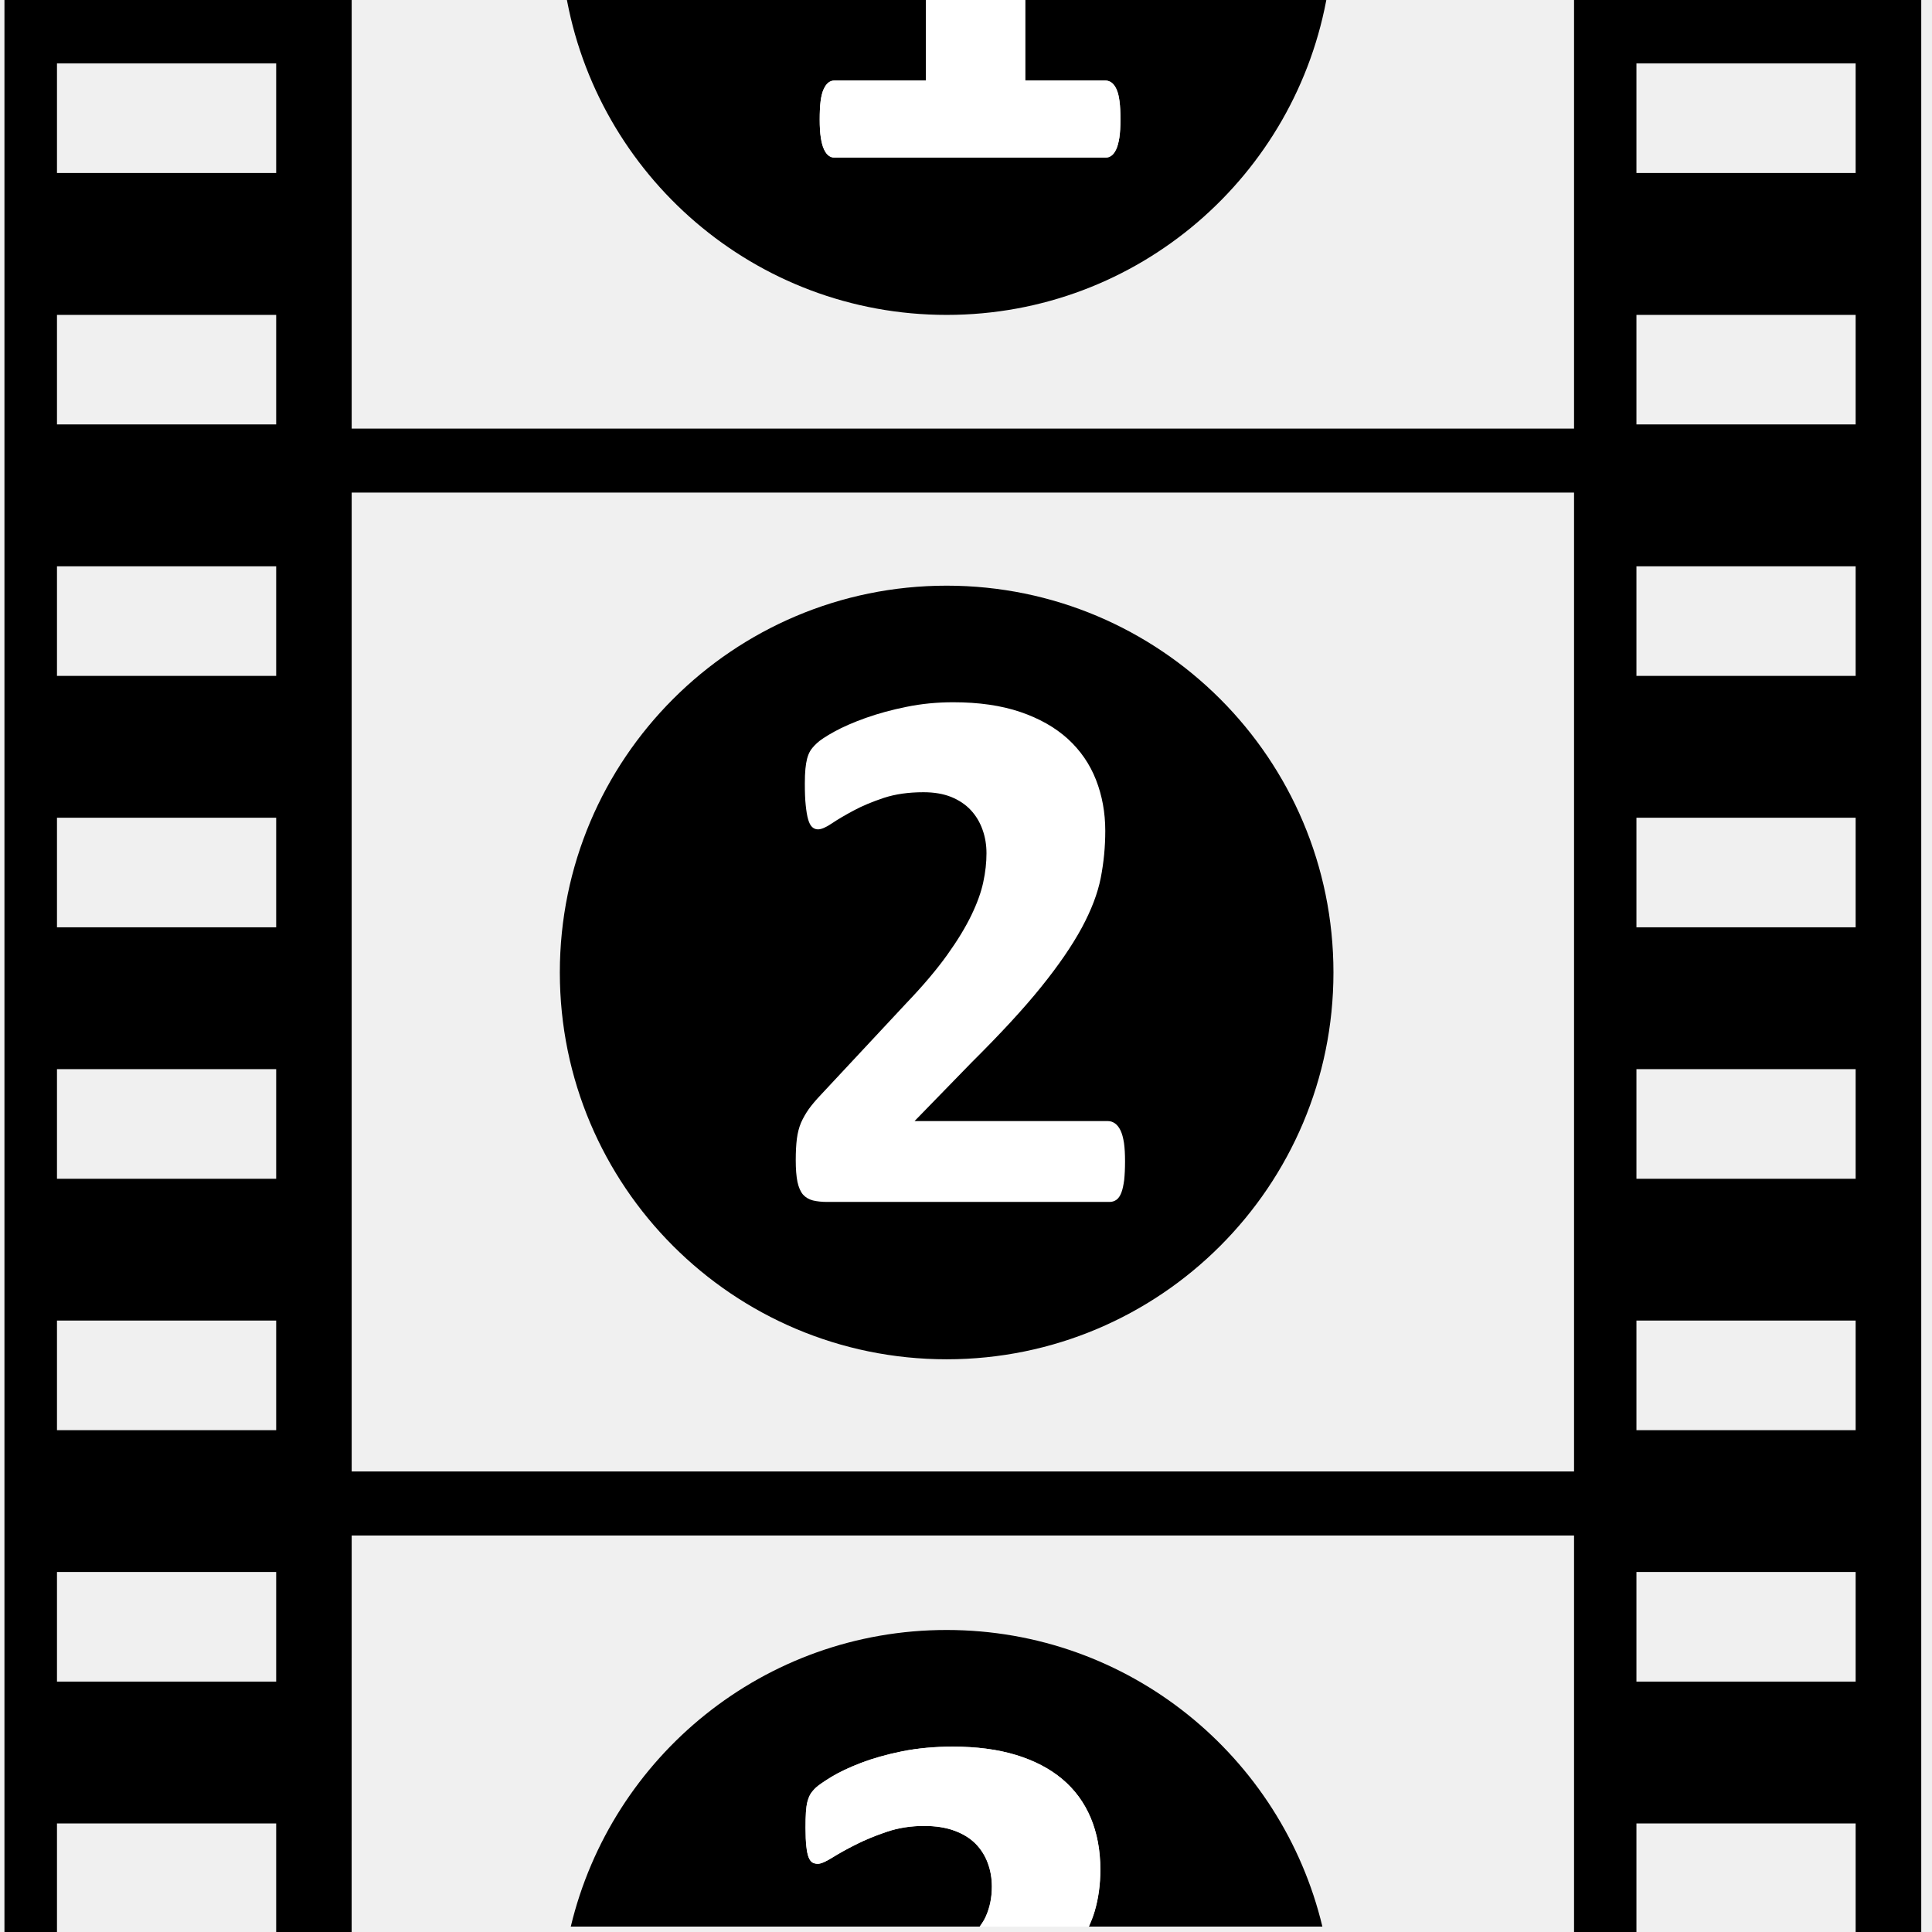
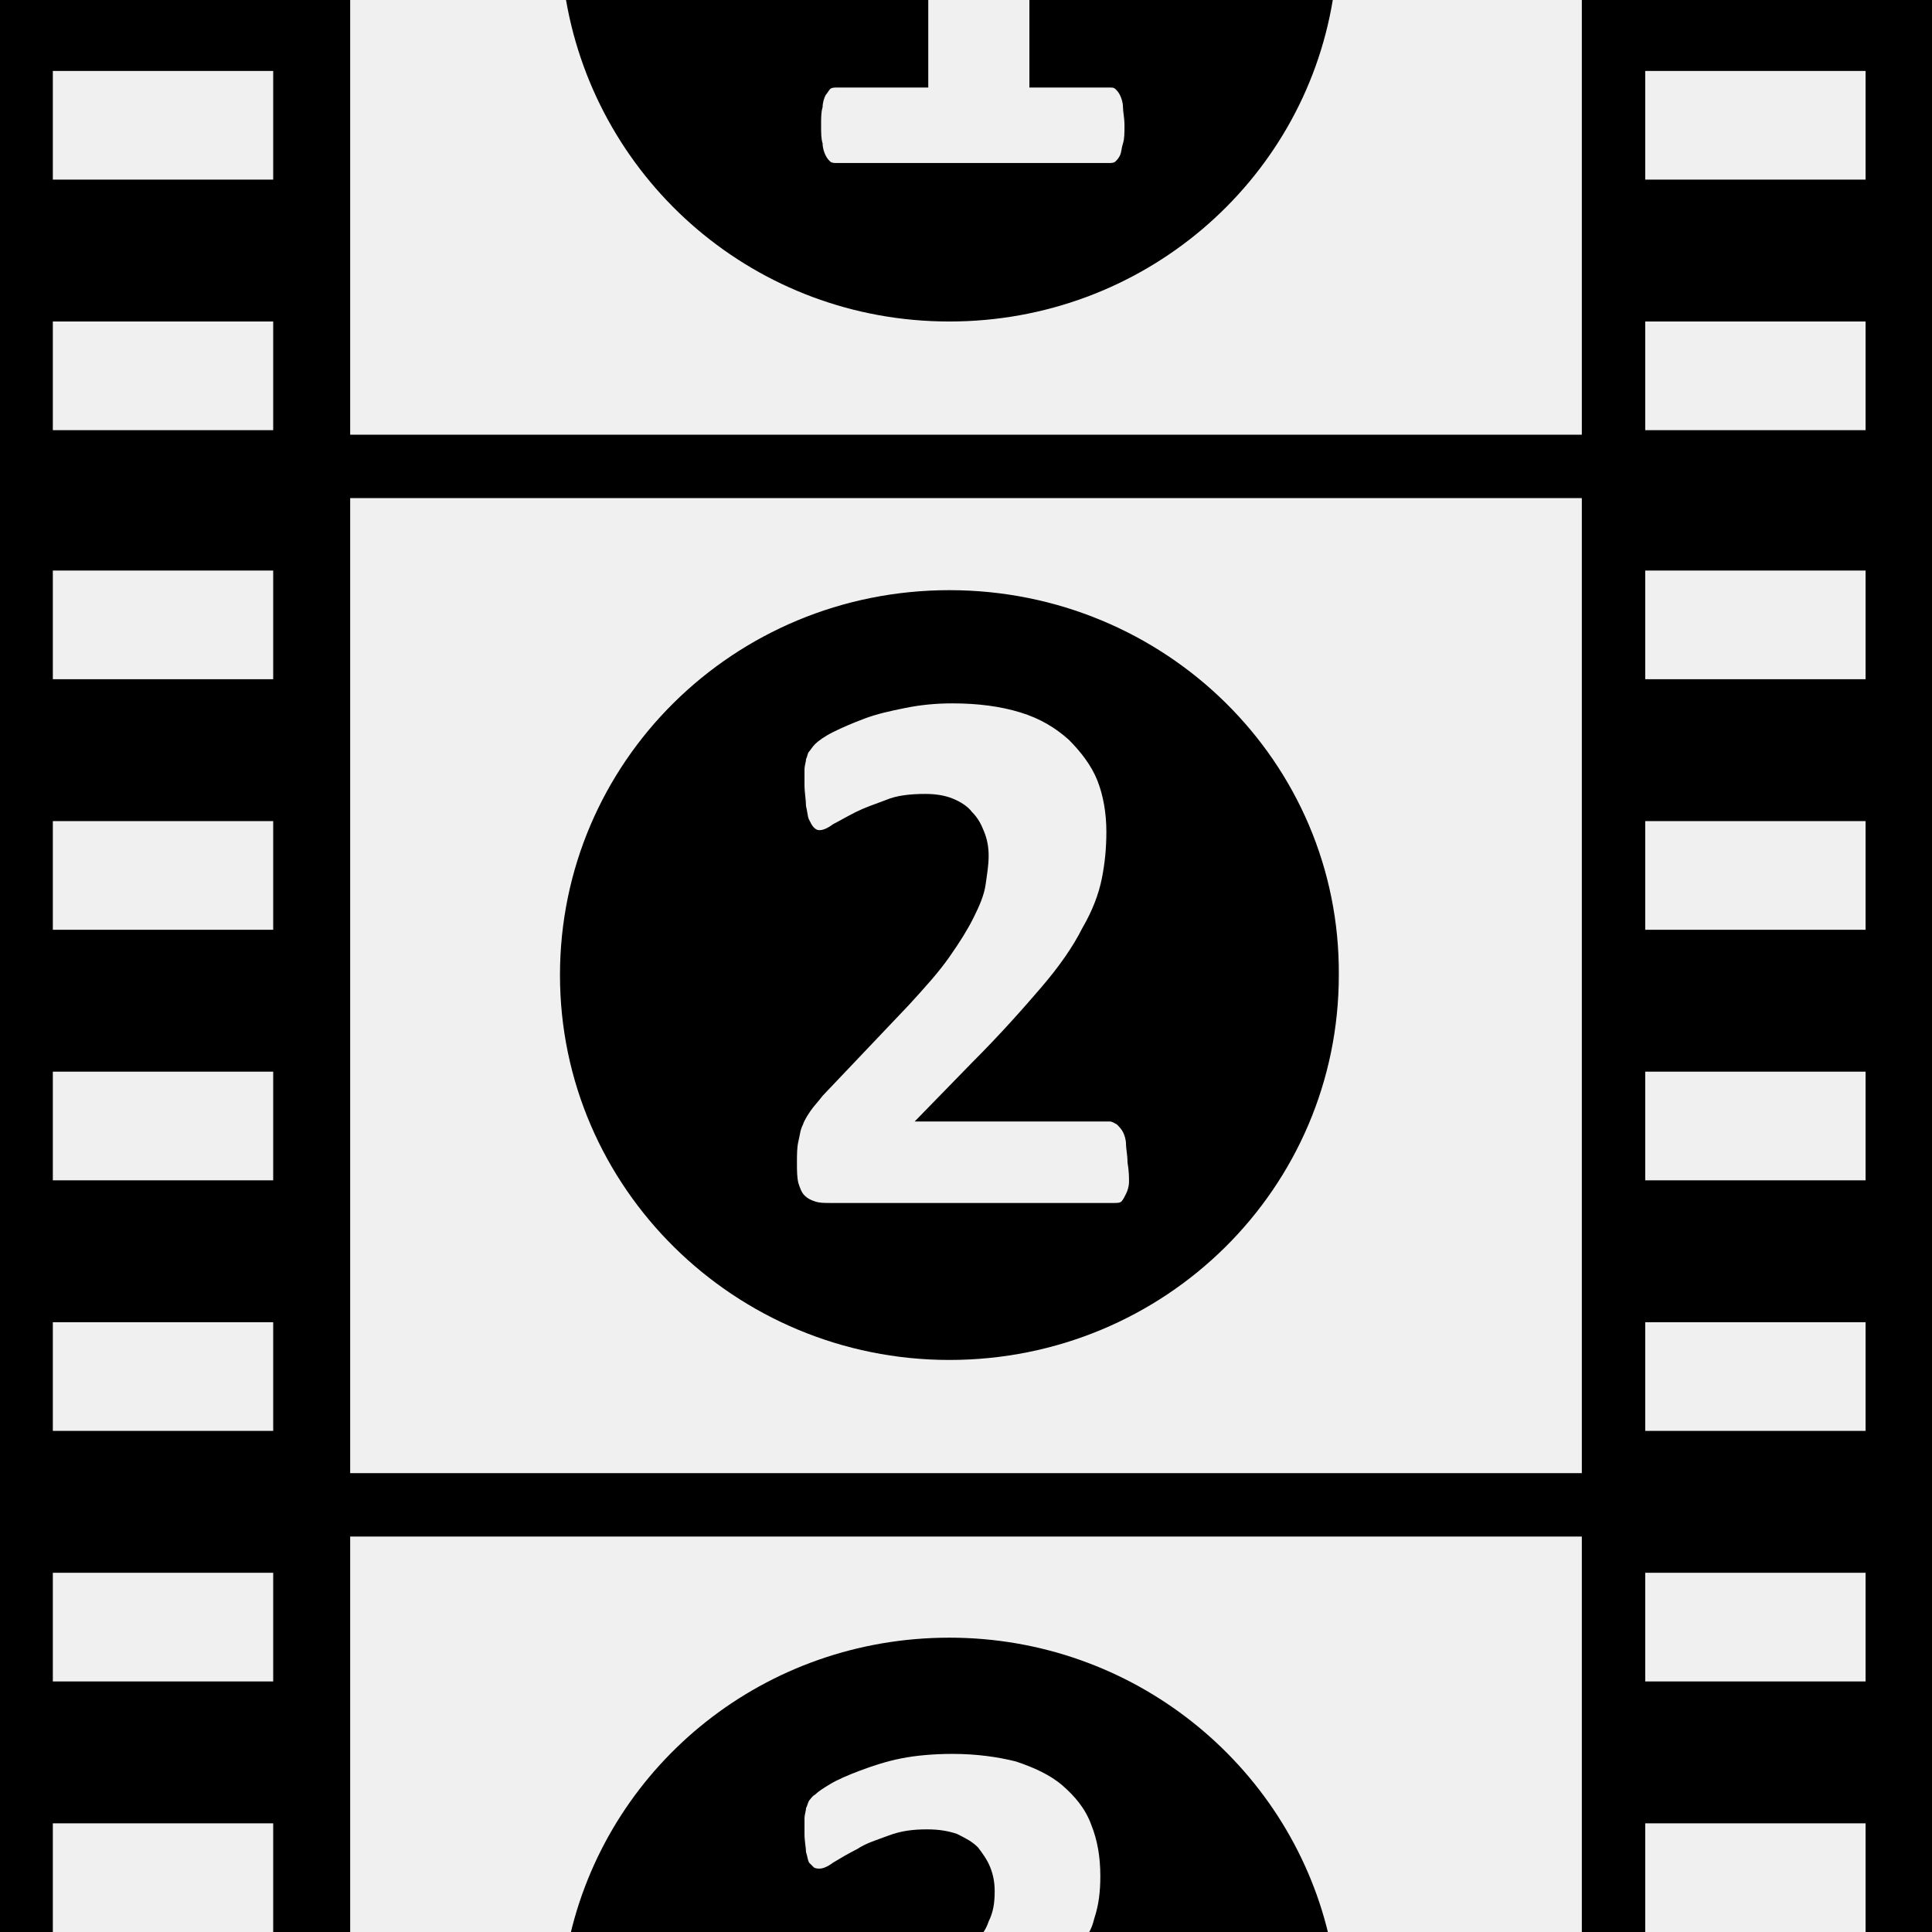
- <svg xmlns="http://www.w3.org/2000/svg" version="1.1" id="Laag_1" x="0px" y="0px" width="49.947px" height="49.947px" viewBox="0 0 49.947 49.947" enable-background="new 0 0 49.947 49.947" xml:space="preserve">
-   <rect x="9.092" y="39.696" fill="none" width="31.601" height="10.277" />
-   <rect x="9.092" y="15.567" fill="none" width="31.601" height="19.64" />
-   <rect x="9.092" y="-0.193" fill="none" width="31.601" height="11.273" />
-   <path d="M9.092,39.696h31.601v10.277h8.976V-0.193h-8.976V11.08H9.092V-0.193H0.115v50.167h8.976L9.092,39.696L9.092,39.696z   M9.092,12.734h31.601v25.307H9.092V12.734z M42.306,1.64h5.667v2.833h-5.667V1.64z M42.306,8.14h5.667v2.833h-5.667V8.14z   M42.306,14.64h5.667v2.833h-5.667V14.64z M42.306,21.14h5.667v2.833h-5.667V21.14z M42.306,27.64h5.667v2.834h-5.667V27.64z   M42.306,34.14h5.667v2.834h-5.667V34.14z M42.306,40.64h5.667v2.834h-5.667V40.64z M42.306,47.14h5.667v2.834h-5.667V47.14z   M1.473,1.64H7.14v2.833H1.473V1.64z M1.473,8.14H7.14v2.833H1.473V8.14z M1.473,14.64H7.14v2.833H1.473V14.64z M1.473,21.14H7.14  v2.833H1.473V21.14z M1.473,27.64H7.14v2.834H1.473V27.64z M1.473,34.14H7.14v2.834H1.473V34.14z M1.473,40.64H7.14v2.834H1.473  V40.64z M1.473,47.14H7.14v2.834H1.473V47.14z" />
-   <circle cx="24.473" cy="25.141" r="10" />
+ <svg xmlns="http://www.w3.org/2000/svg" version="1.1" baseProfile="tiny" id="Laag_1" x="0px" y="0px" viewBox="0 0 128 128" overflow="inherit" xml:space="preserve">
+   <path d="M23.2,101.8h81.6V128H128V0h-23.2v28.8H23.2V0H0v128h23.2L23.2,101.8L23.2,101.8z M23.2,33h81.6v64.6H23.2V33z M109,4.7  h14.6v7.2H109V4.7z M109,21.3h14.6v7.2H109V21.3z M109,37.8h14.6v7.2H109V37.8z M109,54.4h14.6v7.2H109V54.4z M109,71h14.6v7.2H109  V71z M109,87.6h14.6v7.2H109V87.6z M109,104.2h14.6v7.2H109V104.2z M109,120.8h14.6v7.2H109V120.8z M3.5,4.7h14.6v7.2H3.5V4.7z   M3.5,21.3h14.6v7.2H3.5V21.3z M3.5,37.8h14.6v7.2H3.5V37.8z M3.5,54.4h14.6v7.2H3.5V54.4z M3.5,71h14.6v7.2H3.5V71z M3.5,87.6h14.6  v7.2H3.5V87.6z M3.5,104.2h14.6v7.2H3.5V104.2z M3.5,120.8h14.6v7.2H3.5V120.8z" />
+   <path d="M62.9,39.1c-14.3,0-25.8,11.4-25.8,25.5c0,14.1,11.6,25.5,25.8,25.5c14.3,0,25.8-11.4,25.8-25.5  C88.8,50.5,77.2,39.1,62.9,39.1z M74.8,78.3c0,0.3-0.1,0.6-0.2,0.8c-0.1,0.2-0.2,0.4-0.3,0.5c-0.1,0.1-0.3,0.1-0.5,0.1H55  c-0.4,0-0.7,0-1-0.1c-0.3-0.1-0.5-0.2-0.7-0.4c-0.2-0.2-0.3-0.5-0.4-0.8c-0.1-0.4-0.1-0.8-0.1-1.4c0-0.5,0-1,0.1-1.4  c0.1-0.4,0.1-0.7,0.3-1.1c0.1-0.3,0.3-0.6,0.5-0.9c0.2-0.3,0.5-0.6,0.8-1l5.7-6c1.1-1.2,2-2.2,2.7-3.2c0.7-1,1.2-1.8,1.6-2.6  c0.4-0.8,0.7-1.5,0.8-2.2c0.1-0.7,0.2-1.3,0.2-1.9c0-0.6-0.1-1.1-0.3-1.6c-0.2-0.5-0.4-0.9-0.8-1.3c-0.3-0.4-0.8-0.7-1.3-0.9  c-0.5-0.2-1.1-0.3-1.8-0.3c-1,0-1.9,0.1-2.6,0.4c-0.8,0.3-1.4,0.5-2,0.8c-0.6,0.3-1.1,0.6-1.5,0.8c-0.4,0.3-0.7,0.4-0.9,0.4  c-0.2,0-0.3-0.1-0.4-0.2c-0.1-0.1-0.2-0.3-0.3-0.5c-0.1-0.2-0.1-0.5-0.2-0.9c0-0.4-0.1-0.9-0.1-1.4c0-0.4,0-0.7,0-1  c0-0.3,0.1-0.5,0.1-0.7c0.1-0.2,0.1-0.4,0.2-0.5c0.1-0.1,0.2-0.3,0.4-0.5c0.2-0.2,0.6-0.5,1.2-0.8c0.6-0.3,1.3-0.6,2.1-0.9  c0.8-0.3,1.7-0.5,2.7-0.7c1-0.2,2-0.3,3.1-0.3c1.7,0,3.2,0.2,4.5,0.6c1.3,0.4,2.3,1,3.2,1.8c0.8,0.8,1.5,1.7,1.9,2.7  c0.4,1,0.6,2.2,0.6,3.4c0,1.1-0.1,2.1-0.3,3.1c-0.2,1-0.6,2.1-1.3,3.3c-0.6,1.2-1.5,2.5-2.7,3.9c-1.2,1.4-2.7,3.1-4.6,5l-3.8,3.9  h12.9c0.2,0,0.3,0.1,0.5,0.2c0.1,0.1,0.3,0.3,0.4,0.5c0.1,0.2,0.2,0.5,0.2,0.8c0,0.3,0.1,0.7,0.1,1.2C74.8,77.6,74.8,78,74.8,78.3z" />
  <g>
-     <path fill="#FFFFFF" d="M29.085,30.022c0,0.19-0.008,0.352-0.022,0.485c-0.019,0.136-0.041,0.244-0.074,0.328   c-0.033,0.086-0.076,0.146-0.127,0.183c-0.053,0.037-0.111,0.055-0.178,0.055h-7.297c-0.145,0-0.269-0.014-0.372-0.039   c-0.104-0.027-0.189-0.078-0.256-0.152c-0.064-0.076-0.112-0.186-0.143-0.328c-0.029-0.145-0.044-0.33-0.044-0.561   c0-0.215,0.01-0.4,0.029-0.553c0.02-0.154,0.056-0.291,0.106-0.412c0.054-0.121,0.12-0.238,0.201-0.354   c0.082-0.114,0.188-0.239,0.319-0.377l2.196-2.354c0.438-0.457,0.791-0.875,1.06-1.25s0.478-0.72,0.628-1.03   s0.254-0.597,0.309-0.858c0.057-0.262,0.083-0.51,0.083-0.745c0-0.216-0.033-0.42-0.103-0.613c-0.068-0.192-0.17-0.361-0.304-0.505   c-0.135-0.144-0.304-0.257-0.506-0.339c-0.202-0.081-0.44-0.122-0.716-0.122c-0.387,0-0.728,0.049-1.024,0.146   c-0.298,0.099-0.56,0.208-0.784,0.329c-0.226,0.121-0.414,0.232-0.564,0.333c-0.149,0.102-0.269,0.152-0.354,0.152   c-0.06,0-0.109-0.02-0.151-0.059c-0.043-0.039-0.077-0.104-0.104-0.196c-0.027-0.092-0.047-0.214-0.063-0.368   c-0.017-0.153-0.023-0.342-0.023-0.563c0-0.15,0.005-0.276,0.015-0.378c0.01-0.101,0.024-0.189,0.044-0.265   c0.021-0.076,0.046-0.141,0.079-0.196c0.032-0.056,0.089-0.123,0.171-0.201s0.232-0.178,0.451-0.299   c0.22-0.121,0.489-0.239,0.81-0.354c0.32-0.114,0.673-0.211,1.061-0.289c0.386-0.079,0.787-0.118,1.206-0.118   c0.66,0,1.237,0.083,1.731,0.25c0.492,0.167,0.902,0.399,1.23,0.696c0.326,0.298,0.569,0.651,0.729,1.059   c0.16,0.409,0.24,0.849,0.24,1.319c0,0.412-0.039,0.817-0.117,1.217c-0.078,0.398-0.242,0.828-0.49,1.289   c-0.25,0.461-0.6,0.972-1.051,1.531c-0.451,0.56-1.049,1.207-1.794,1.947l-1.479,1.52h5.001c0.065,0,0.127,0.021,0.182,0.06   s0.104,0.101,0.143,0.183c0.039,0.082,0.068,0.188,0.089,0.323C29.077,29.683,29.085,29.841,29.085,30.022z" />
+     <path d="M68.2,5.8h5.3c0.2,0,0.3,0,0.4,0.1c0.1,0.1,0.2,0.2,0.3,0.4c0.1,0.2,0.2,0.5,0.2,0.8c0,0.3,0.1,0.7,0.1,1.2   c0,0.5,0,0.9-0.1,1.2c-0.1,0.3-0.1,0.6-0.2,0.8c-0.1,0.2-0.2,0.3-0.3,0.4c-0.1,0.1-0.3,0.1-0.4,0.1H55.4c-0.1,0-0.3,0-0.4-0.1   c-0.1-0.1-0.2-0.2-0.3-0.4c-0.1-0.2-0.2-0.5-0.2-0.8c-0.1-0.3-0.1-0.7-0.1-1.2c0-0.5,0-0.9,0.1-1.2c0-0.3,0.1-0.6,0.2-0.8   C54.8,6.2,54.9,6,55,5.9c0.1-0.1,0.3-0.1,0.4-0.1h6.1V0H37.5c2.1,12.1,12.6,21.3,25.4,21.3c12.8,0,23.4-9.2,25.4-21.3H68.2   C68.2,0,68.2,5.8,68.2,5.8z" />
  </g>
  <g>
-     <path d="M26.505,2.082h2.07c0.059,0,0.113,0.019,0.162,0.054c0.049,0.036,0.092,0.094,0.127,0.172   c0.037,0.078,0.062,0.182,0.078,0.31c0.018,0.127,0.024,0.285,0.024,0.476c0,0.183-0.01,0.338-0.028,0.466   c-0.021,0.127-0.047,0.229-0.084,0.304c-0.035,0.075-0.076,0.129-0.123,0.162c-0.045,0.032-0.099,0.049-0.156,0.049h-7.003   c-0.052,0-0.102-0.017-0.146-0.049c-0.046-0.033-0.087-0.087-0.122-0.162C21.267,3.789,21.24,3.687,21.22,3.56   c-0.021-0.128-0.029-0.283-0.029-0.466c0-0.19,0.008-0.349,0.023-0.476c0.017-0.128,0.042-0.231,0.078-0.31   s0.077-0.136,0.123-0.172c0.045-0.035,0.099-0.054,0.156-0.054h2.364v-2.274h-9.313c0.795,4.728,4.896,8.333,9.851,8.333   c4.952,0,9.055-3.606,9.85-8.333h-7.818V2.082z" />
-     <path fill="#FFFFFF" d="M21.572,2.082c-0.059,0-0.111,0.019-0.156,0.054c-0.046,0.036-0.087,0.094-0.123,0.172   c-0.036,0.078-0.062,0.182-0.078,0.31c-0.017,0.127-0.023,0.285-0.023,0.476c0,0.183,0.01,0.338,0.029,0.466   c0.02,0.127,0.047,0.229,0.083,0.304c0.035,0.075,0.076,0.129,0.122,0.162c0.046,0.032,0.096,0.049,0.146,0.049h7.003   c0.059,0,0.111-0.017,0.156-0.049c0.047-0.033,0.088-0.087,0.123-0.162c0.037-0.075,0.063-0.177,0.084-0.304   c0.02-0.128,0.028-0.283,0.028-0.466c0-0.19-0.008-0.349-0.024-0.476c-0.017-0.128-0.041-0.231-0.078-0.31   c-0.035-0.078-0.078-0.136-0.127-0.172c-0.049-0.035-0.104-0.054-0.162-0.054h-2.07v-2.274h-2.568v2.274H21.572z" />
-   </g>
-   <g>
-     <path d="M25.485,49.544c0.104-0.232,0.156-0.488,0.156-0.77c0-0.217-0.035-0.422-0.107-0.613c-0.072-0.193-0.178-0.359-0.318-0.5   s-0.321-0.252-0.545-0.334c-0.223-0.082-0.482-0.122-0.783-0.122c-0.342,0-0.661,0.05-0.963,0.151   c-0.301,0.101-0.569,0.213-0.809,0.334s-0.441,0.232-0.608,0.338c-0.167,0.104-0.289,0.156-0.367,0.156   c-0.053,0-0.099-0.012-0.138-0.033c-0.039-0.023-0.071-0.067-0.099-0.133c-0.025-0.065-0.046-0.16-0.059-0.285   c-0.014-0.123-0.021-0.283-0.021-0.479c0-0.164,0.003-0.299,0.01-0.407c0.007-0.106,0.021-0.197,0.039-0.27   c0.02-0.073,0.044-0.135,0.074-0.188c0.029-0.052,0.076-0.108,0.142-0.172c0.065-0.062,0.199-0.154,0.402-0.279   c0.202-0.123,0.458-0.244,0.765-0.362c0.309-0.118,0.662-0.218,1.064-0.3c0.402-0.08,0.839-0.121,1.31-0.121   c0.614,0,1.16,0.07,1.633,0.215c0.475,0.145,0.873,0.352,1.196,0.623c0.324,0.271,0.568,0.605,0.736,1.001   c0.166,0.396,0.25,0.842,0.25,1.339c0,0.386-0.049,0.745-0.148,1.078c-0.041,0.14-0.095,0.27-0.15,0.396h6.04   c-1.053-4.396-4.998-7.668-9.715-7.668c-4.719,0-8.664,3.271-9.716,7.668h10.57C25.386,49.726,25.443,49.64,25.485,49.544z" />
-     <path fill="#FFFFFF" d="M28.448,48.333c0-0.497-0.084-0.943-0.25-1.339c-0.168-0.396-0.412-0.729-0.736-1.001   c-0.323-0.271-0.723-0.479-1.196-0.623s-1.019-0.215-1.633-0.215c-0.471,0-0.906,0.041-1.31,0.121   c-0.403,0.082-0.757,0.182-1.064,0.3c-0.307,0.118-0.562,0.239-0.765,0.362c-0.203,0.125-0.337,0.219-0.402,0.279   c-0.064,0.062-0.111,0.12-0.142,0.172c-0.03,0.053-0.055,0.114-0.074,0.188c-0.019,0.072-0.032,0.162-0.039,0.27   c-0.007,0.108-0.01,0.243-0.01,0.407c0,0.196,0.007,0.356,0.021,0.479c0.013,0.125,0.032,0.22,0.059,0.285   c0.026,0.064,0.06,0.108,0.099,0.133c0.039,0.021,0.085,0.033,0.138,0.033c0.079,0,0.2-0.053,0.367-0.156   c0.167-0.104,0.369-0.217,0.608-0.338c0.238-0.121,0.508-0.232,0.809-0.334c0.302-0.103,0.621-0.151,0.963-0.151   c0.301,0,0.562,0.04,0.783,0.122c0.223,0.082,0.404,0.193,0.545,0.334s0.246,0.307,0.318,0.5c0.072,0.191,0.107,0.396,0.107,0.613   c0,0.279-0.052,0.537-0.156,0.77c-0.042,0.096-0.099,0.182-0.157,0.264h2.82c0.057-0.127,0.109-0.257,0.15-0.396   C28.399,49.078,28.448,48.719,28.448,48.333z" />
+     <path d="M65.5,127.3c0.3-0.6,0.4-1.2,0.4-2c0-0.6-0.1-1.1-0.3-1.6c-0.2-0.5-0.5-0.9-0.8-1.3c-0.4-0.4-0.8-0.6-1.4-0.9   c-0.6-0.2-1.2-0.3-2-0.3c-0.9,0-1.7,0.1-2.5,0.4c-0.8,0.3-1.5,0.5-2.1,0.9c-0.6,0.3-1.1,0.6-1.6,0.9c-0.4,0.3-0.7,0.4-0.9,0.4   c-0.1,0-0.3,0-0.4-0.1c-0.1-0.1-0.2-0.2-0.3-0.3c-0.1-0.2-0.1-0.4-0.2-0.7c0-0.3-0.1-0.7-0.1-1.2c0-0.4,0-0.8,0-1   c0-0.3,0.1-0.5,0.1-0.7c0.1-0.2,0.1-0.3,0.2-0.5c0.1-0.1,0.2-0.3,0.4-0.4c0.2-0.2,0.5-0.4,1-0.7c0.5-0.3,1.2-0.6,2-0.9   c0.8-0.3,1.7-0.6,2.7-0.8c1-0.2,2.2-0.3,3.4-0.3c1.6,0,3,0.2,4.2,0.5c1.2,0.4,2.3,0.9,3.1,1.6c0.8,0.7,1.5,1.5,1.9,2.6   c0.4,1,0.6,2.1,0.6,3.4c0,1-0.1,1.9-0.4,2.8c-0.1,0.4-0.2,0.7-0.4,1H88c-2.7-11.2-12.9-19.6-25.1-19.6c-12.2,0-22.4,8.3-25.1,19.6   h27.3C65.3,127.8,65.4,127.6,65.5,127.3z" />
  </g>
</svg>
